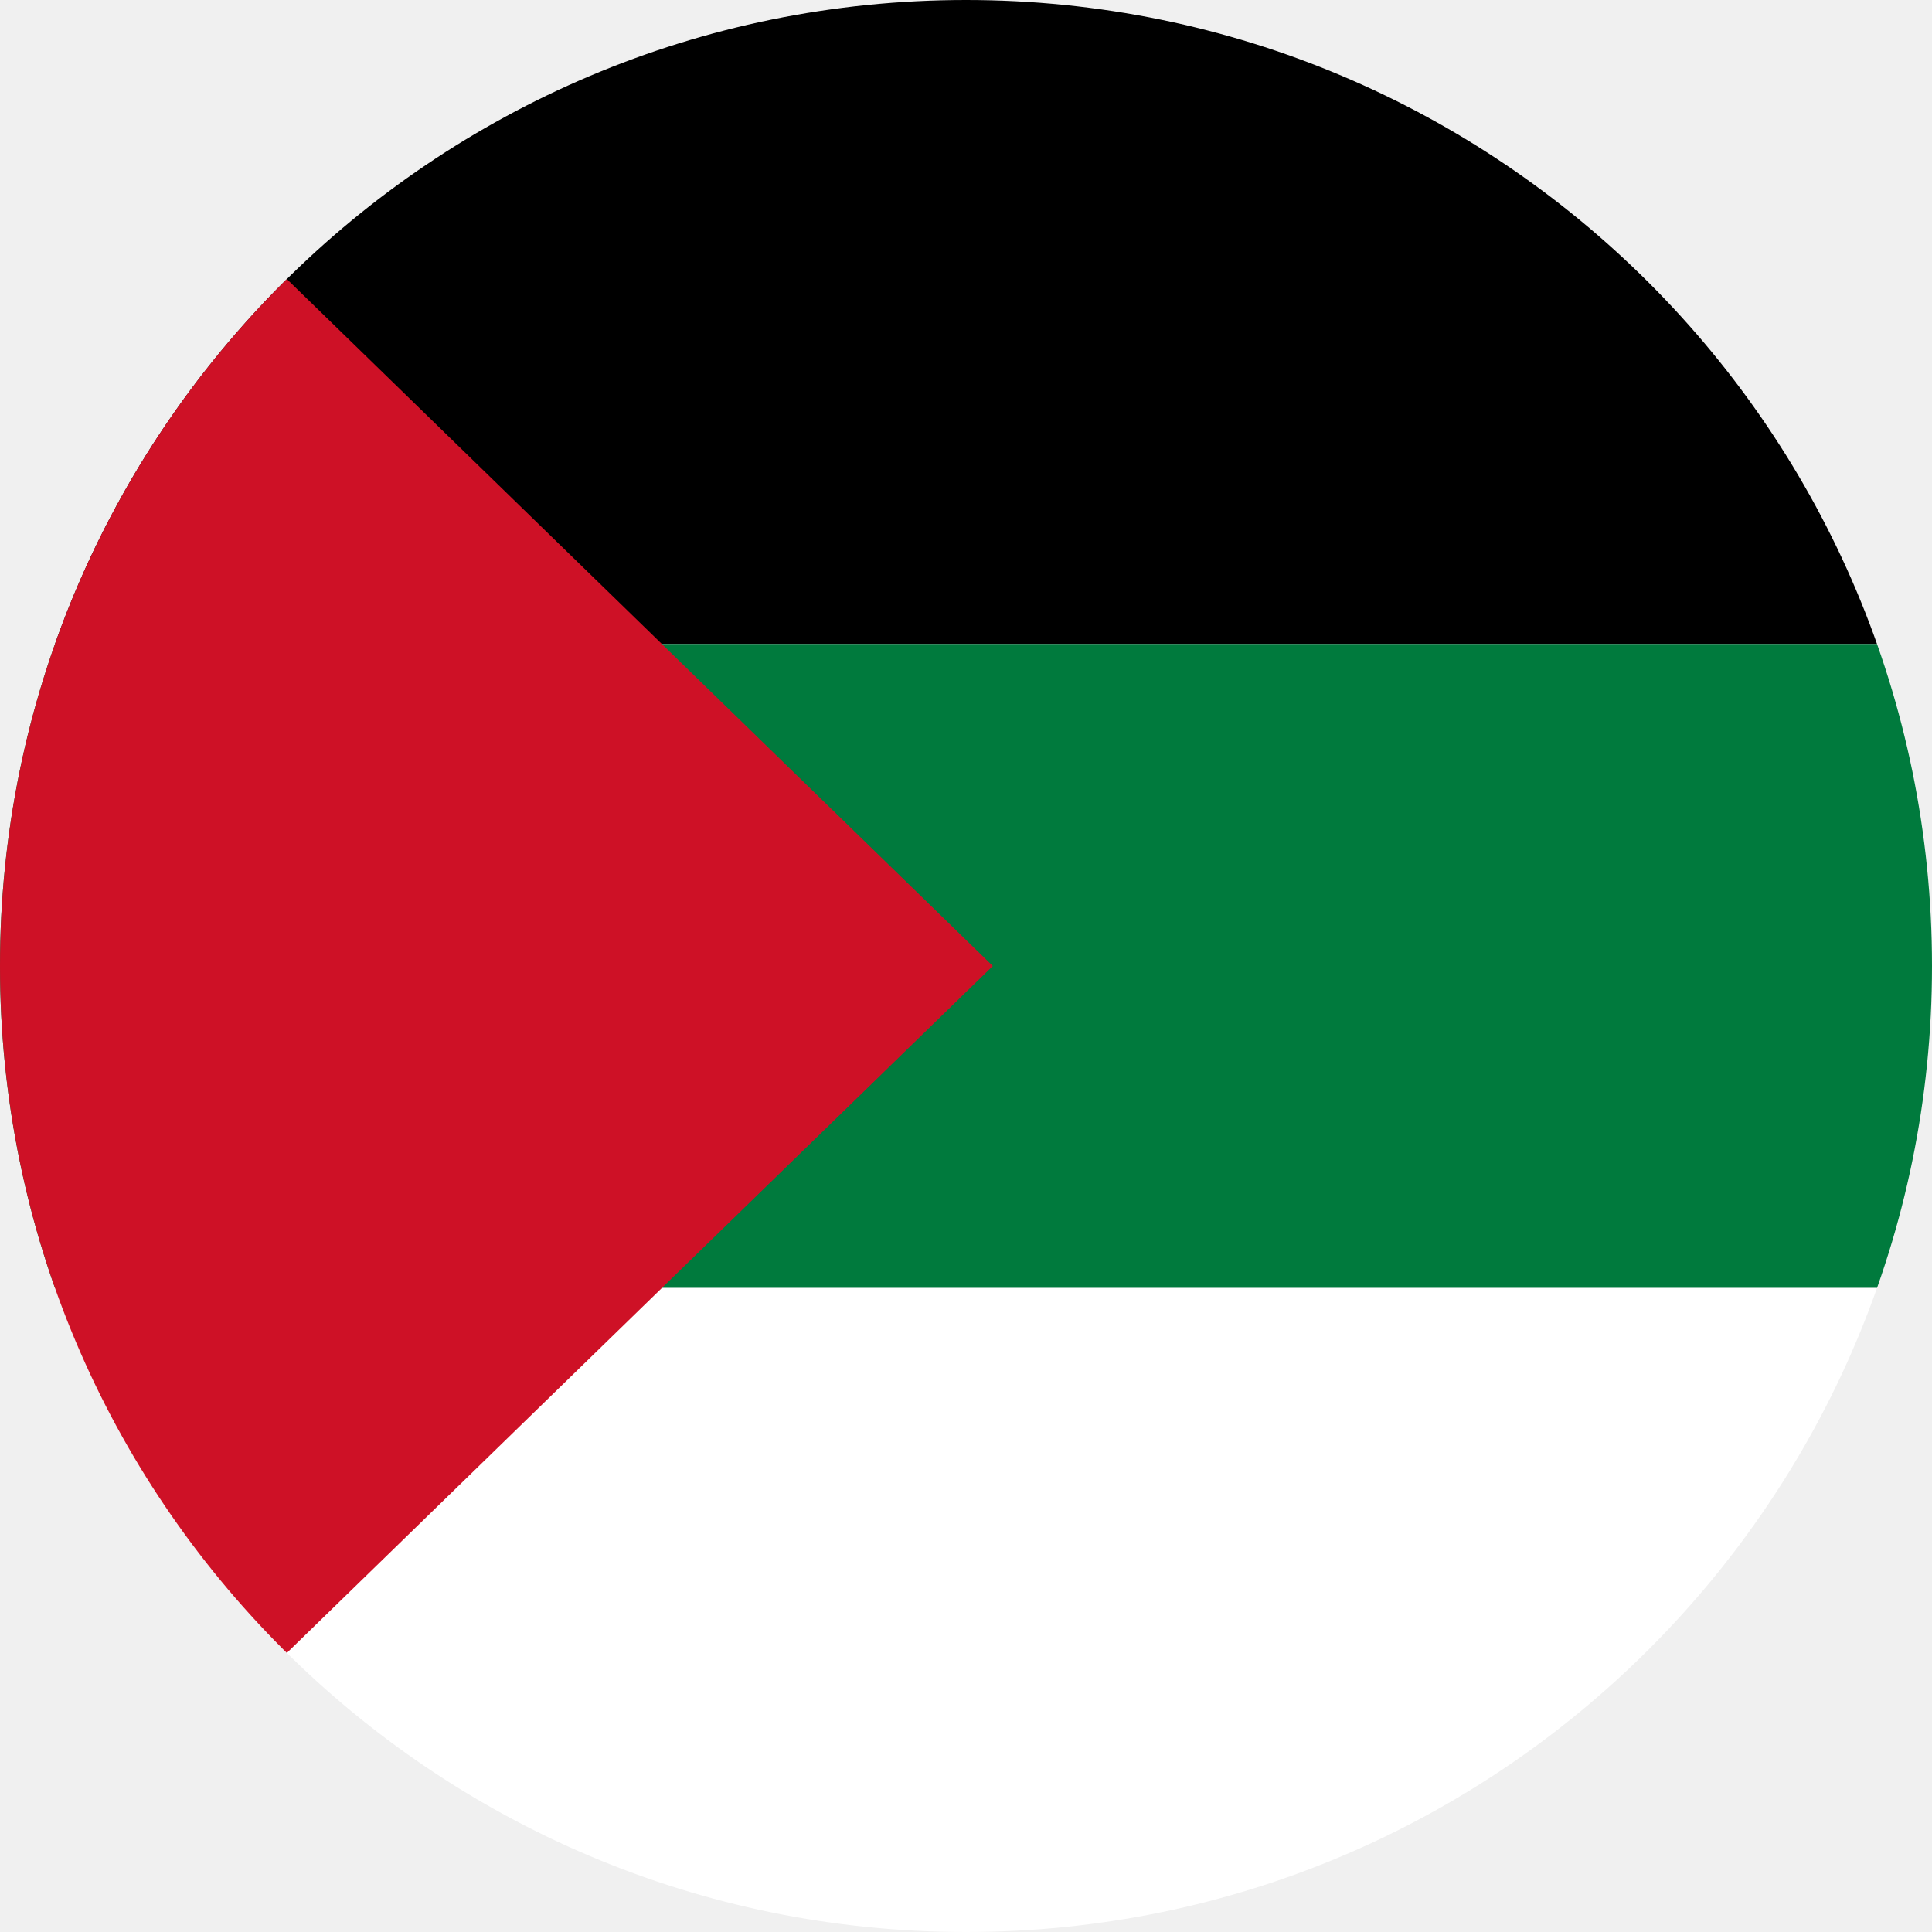
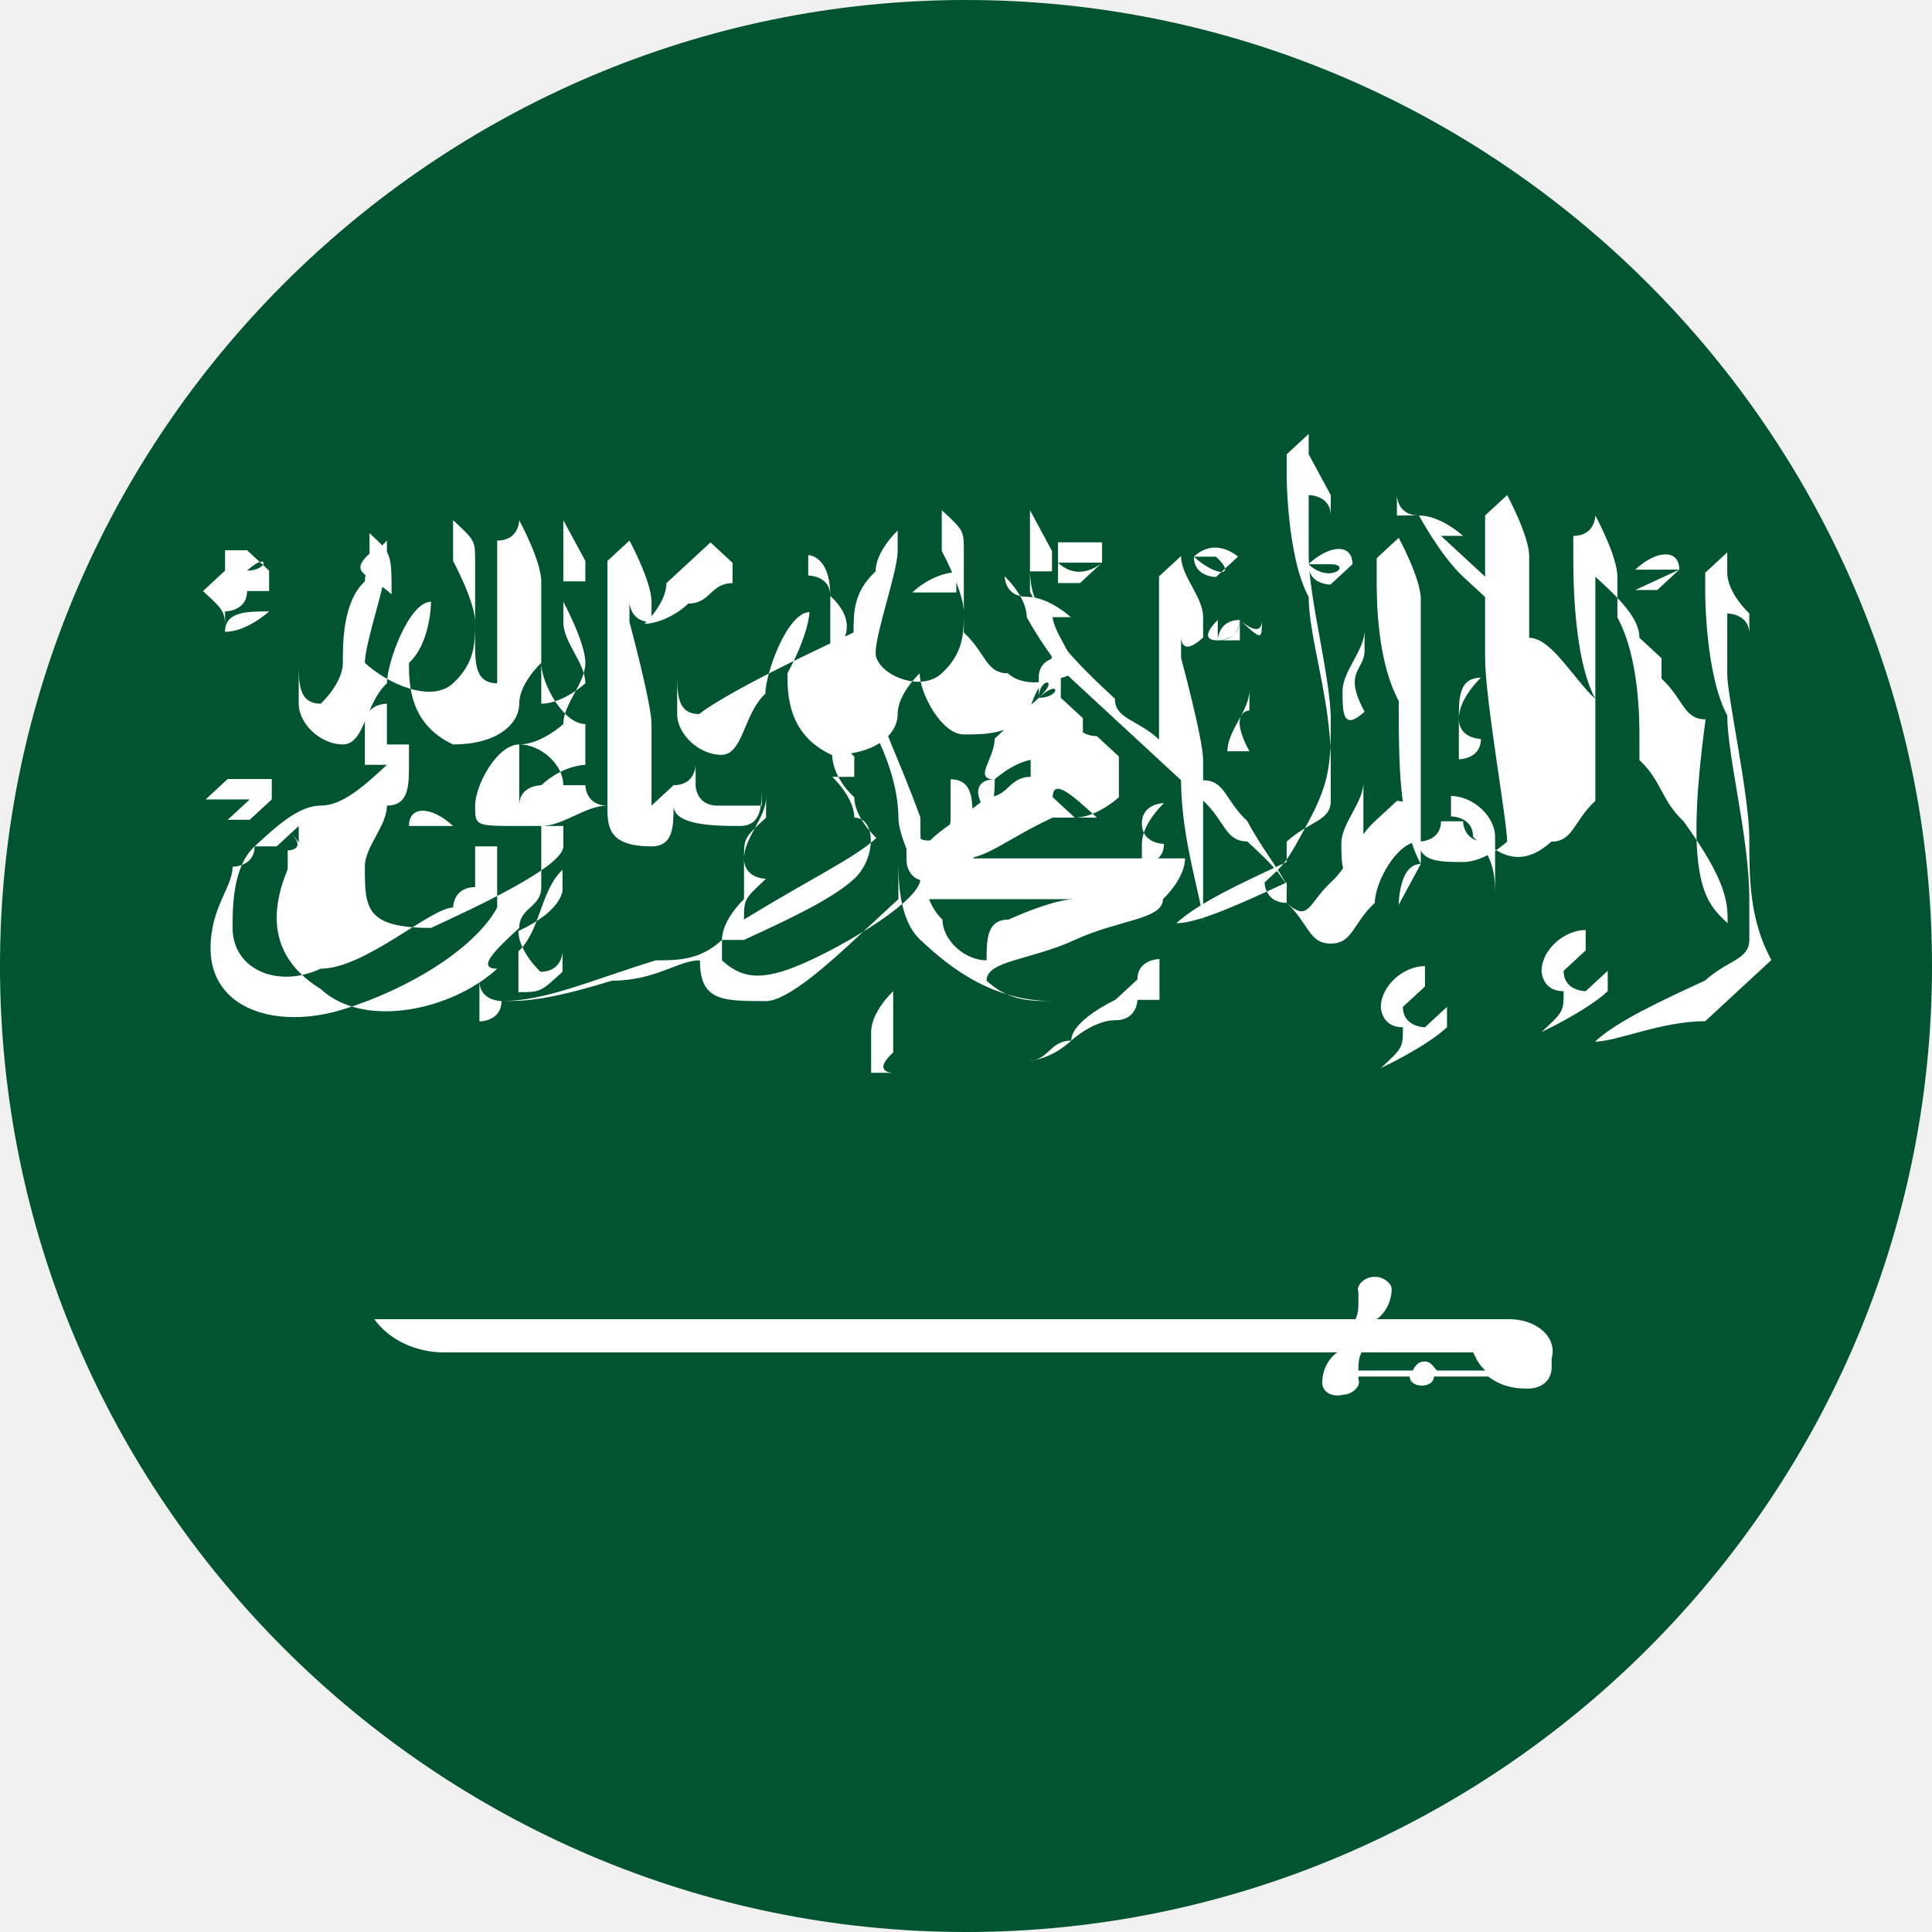
- <svg xmlns="http://www.w3.org/2000/svg" width="24" height="24" viewBox="0 0 24 24" fill="none">
-   <g clip-path="url(#clip0_512_12448)">
-     <g clip-path="url(#clip1_512_12448)">
-       <path d="M37 0H0V8H37V0Z" fill="black" />
-       <path d="M37 8H0V16H37V8Z" fill="#007A3D" />
-       <path d="M37 16H0V24H37V16Z" fill="white" />
-       <path d="M0 0L12.333 12L0 24V0Z" fill="#CE1126" />
+ <svg xmlns="http://www.w3.org/2000/svg" xmlns:xlink="http://www.w3.org/1999/xlink" version="1.1" id="Layer_1" x="0px" y="0px" viewBox="0 0 24 24" style="enable-background:new 0 0 24 24;" xml:space="preserve">
+   <style type="text/css">
+ 	.st0{fill:#FFFFFF;}
+ </style>
+   <g>
+     <defs>
+       <path id="SVGID_1_" d="M12,0L12,0c6.6,0,12,5.4,12,12l0,0c0,6.6-5.4,12-12,12l0,0C5.4,24,0,18.6,0,12l0,0C0,5.4,5.4,0,12,0z" />
+     </defs>
+     <use xlink:href="#SVGID_1_" style="overflow:visible;fill:#005430;" />
+     <clipPath id="SVGID_2_">
+       <use xlink:href="#SVGID_1_" style="overflow:visible;" />
+     </clipPath>
+   </g>
+   <g id="white" transform="scale(.375)">
+     <g id="shahada">
+       <g transform="matrix(7.3042,0,0,-6.7531,1800,635.53)">
+         <path class="st0" d="M-238.5,90c0,0.2-0.1,0.7-0.1,0.8c0,0.2,0,0.3,0,0.3c0,0,0.1,0,0.1-0.1c0,0,0,0.1,0,0.1c0,0-0.1,0.1-0.1,0.2     c0,0,0,0,0,0.1c0,0-0.1-0.1-0.1-0.1c0,0,0,0,0-0.1c0,0,0-0.4,0.1-0.6c0-0.2,0.1-0.6,0.1-0.9c0-0.1,0-0.2,0-0.2     c0-0.1-0.1-0.1-0.2-0.2c-0.2-0.1-0.4-0.2-0.5-0.3c-0.1,0,0,0,0,0c0.1,0,0.3,0.1,0.5,0.1c0.1,0.1,0.2,0.2,0.3,0.3     C-238.5,89.6-238.5,89.8-238.5,90" />
+       </g>
+       <g transform="matrix(7.3042,0,0,-6.7531,1709.3,422.03)">
+         <path class="st0" d="M-226.6,59.7c0,0,0.1,0,0.2,0c0,0-0.2-0.1-0.2-0.1c0,0,0.1,0,0.1,0c0,0,0,0,0,0c0,0,0.1,0.1,0.1,0.1     C-226.4,59.8-226.5,59.8-226.6,59.7C-226.6,59.8-226.6,59.7-226.6,59.7C-226.6,59.7-226.6,59.7-226.6,59.7" />
+       </g>
+       <g transform="matrix(7.3042,0,0,-6.7531,1747.6,588.62)">
+         <path class="st0" d="M-231.6,83.3c0,0.1,0,0.2,0,0.3c0,0.1-0.1,0.2-0.2,0.2l0-0.1c0,0,0.1,0,0.1-0.2     C-231.6,83.5-231.6,83.4-231.6,83.3C-231.6,83.2-231.6,83.3-231.6,83.3" />
+       </g>
+       <g transform="matrix(7.3042,0,0,-6.7531,1602.4,672.64)">
+         <path class="st0" d="M-212.6,95.2c0,0.1,0,0.2,0,0.3c0,0.1-0.1,0.2-0.2,0.2l0-0.1c0,0,0.1,0,0.1-0.1     C-212.6,95.4-212.6,95.3-212.6,95.2C-212.6,95.2-212.6,95.2-212.6,95.2" />
+       </g>
+       <g transform="matrix(7.3042,0,0,-6.7531,1098.3,444.51)">
+         <path class="st0" d="M-146.6,62.9c0-0.1,0-0.2,0-0.3c0,0,0,0,0,0C-146.5,62.7-146.5,62.8-146.6,62.9c0,0.2-0.1,0.2-0.1,0.2l0-0.1     C-146.7,63-146.6,63-146.6,62.9" />
+       </g>
+       <g transform="matrix(7.3042,0,0,-6.7531,758,449.86)">
+         <path class="st0" d="M-102,63.7c0-0.1,0-0.2,0-0.3c0,0,0,0,0,0C-102,63.5-102,63.6-102,63.7c0,0.2,0,0.2-0.1,0.3l0-0.1     C-102.2,63.8-102.1,63.8-102,63.7" />
+       </g>
+       <g transform="matrix(7.3042,0,0,-6.7531,852.07,698.62)">
+         <path class="st0" d="M-114.3,98.9c0,0.1,0.1,0.1,0.1,0.2c0,0.1,0,0.2,0,0.3c0.1,0,0.2,0.1,0.3,0.1c0-0.1,0-0.2,0.2-0.2     c0-0.1,0-0.2,0-0.3c0-0.1,0-0.3,0-0.3c0,0,0,0,0,0c0,0.1,0,0.3,0,0.5c0,0,0,0.1,0,0.1c0.1,0,0.1,0.1,0.1,0.2     c0-0.1,0.2-0.1,0.3-0.1c0.1,0,0.1,0.1,0.1,0.2c0,0.1,0,0.2,0,0.2c0,0,0-0.2,0-0.2s0,0,0-0.1c0,0-0.1,0-0.2,0     c-0.1,0-0.1,0.1-0.1,0.1c0,0,0,0,0,0.1c0,0,0,0,0,0c0,0,0-0.1-0.1-0.1c0,0-0.1-0.1-0.1-0.1c0,0.1,0,0.3,0,0.4     c0,0.1-0.1,0.5-0.1,0.5c0,0,0,0.1,0,0.1c0,0,0,0,0,0c0,0,0-0.1,0.1-0.1c0,0,0,0.1,0,0.1c0,0.1-0.1,0.3-0.1,0.3     c0,0-0.1-0.1-0.1-0.1c0,0,0,0,0-0.1c0,0,0-0.2,0-0.4c0-0.1,0-0.3,0-0.3c0-0.1,0-0.3,0-0.4c-0.1,0-0.1,0.1-0.1,0.1     c0,0,0,0.1,0,0.1c0,0-0.1,0-0.2-0.1c0,0-0.1,0-0.1-0.1c0,0.1,0,0.2,0,0.3l0,0c0.1,0,0.2,0.1,0.2,0.1c0,0.1,0.1,0.2,0.1,0.3     c0,0.1-0.1,0.3-0.1,0.3c0,0.1,0,0.1,0,0.1c0,0,0,0,0.1,0c0,0,0,0,0,0.1c0,0-0.1,0.2-0.1,0.2c0,0,0-0.1,0-0.2c0,0,0,0,0-0.1     c0,0,0-0.2,0-0.2c0-0.1,0.1-0.2,0.1-0.3c0,0-0.1-0.1-0.2-0.1c0,0.1,0,0.3,0,0.4c0,0,0,0.1,0,0.1c0,0,0,0,0,0c0,0,0,0,0,0     c0,0,0,0,0,0.1c0,0.1-0.1,0.3-0.1,0.3c0,0,0-0.1-0.1-0.1c0,0,0,0,0-0.1c0-0.1,0-0.3,0-0.6c-0.1,0-0.1,0.1-0.1,0.2     c0,0.1,0,0.2,0,0.4c0,0.1,0,0.1-0.1,0.2c0,0,0-0.2,0-0.2c0,0,0.1-0.2,0.1-0.3c0-0.1,0-0.2-0.1-0.3c-0.1-0.1-0.3,0-0.4,0.1     c0,0.1,0.1,0.4,0.1,0.5c0,0.1,0,0.1,0,0.1c0,0-0.1-0.1-0.1-0.2c-0.1-0.1-0.1-0.3-0.1-0.4c0-0.1-0.1-0.2-0.1-0.2     c-0.1,0-0.1,0.1-0.1,0.2c0,0.1,0,0.2,0,0.3c0,0.1,0,0.1,0-0.1c0-0.1,0-0.2,0-0.4c0-0.1,0.1-0.2,0.2-0.2c0.1,0,0.1,0.2,0.2,0.3     c0,0.1,0.1,0.4,0.2,0.4c0,0,0-0.2-0.1-0.3c0-0.1,0-0.3,0.2-0.4c0.2,0,0.3,0.1,0.3,0.2c0,0.1,0.1,0.2,0.1,0.2     c0-0.1,0.1-0.3,0.2-0.3l0,0c0-0.1,0-0.2,0-0.3c0,0-0.1,0-0.1,0c0,0,0,0,0,0c0,0.1-0.1,0.2-0.2,0.2c-0.1,0-0.2-0.2-0.2-0.3     c0-0.1,0-0.1,0.2-0.1c0.1,0,0.1,0,0.2,0c0,0,0-0.1,0-0.1c0-0.1-0.4-0.3-0.6-0.4c-0.3,0-0.3,0.1-0.3,0.3c0,0.1,0.1,0.2,0.1,0.3     c0.1,0,0.1,0.1,0.1,0.2c0,0,0,0,0,0c0,0,0,0,0,0c0,0,0,0.1,0,0.1c0,0,0,0-0.1,0c0,0.1,0,0.2,0,0.2c0,0-0.1,0-0.1-0.1     c0,0,0,0,0-0.1c0,0,0,0,0-0.1c0,0,0,0,0.1,0c-0.1-0.1-0.2-0.2-0.3-0.2c0,0,0,0,0,0l0,0c-0.1,0-0.2-0.1-0.3-0.2c0,0,0,0,0,0     c0,0,0,0,0.1,0c0,0,0.1,0.1,0.1,0.1c0,0,0-0.1,0-0.1c-0.1-0.2-0.2-0.5,0.1-0.7c0.2-0.2,0.6-0.1,0.8,0.1     C-114.5,98.7-114.4,98.8-114.3,98.9 M-115.3,99.7C-115.3,99.7-115.3,99.7-115.3,99.7C-115.3,99.7-115.3,99.7-115.3,99.7     C-115.2,99.7-115.2,99.7-115.3,99.7C-115.3,99.6-115.3,99.6-115.3,99.7 M-114.6,99.4c-0.1,0-0.2,0-0.2,0     C-114.8,99.5-114.7,99.5-114.6,99.4C-114.6,99.5-114.6,99.4-114.6,99.4C-114.6,99.4-114.6,99.4-114.6,99.4 M-115.1,98.5     c-0.3-0.1-0.6,0-0.6,0.3c0,0.2,0.1,0.3,0.1,0.4c0,0,0.1,0,0.1,0.1c-0.1-0.1-0.1-0.3-0.1-0.4c0-0.2,0.2-0.3,0.4-0.2     c0.2,0,0.5,0.3,0.6,0.3c0,0,0,0.1,0.1,0.1c0,0,0,0.1,0,0.1c0,0,0,0,0,0.1c0,0,0.1,0,0.1,0c0-0.1,0-0.2,0-0.3     C-114.5,98.8-114.8,98.6-115.1,98.5" />
+       </g>
+       <g transform="matrix(7.3042,0,0,-6.7531,1551,647.88)">
+         <path class="st0" d="M-205.9,91.7c0,0.2,0,0.5,0,0.6c0,0.1,0,0.3,0,0.5c0,0,0,0.1,0,0.1c0,0,0,0,0,0c0,0,0,0,0,0c0,0,0,0.1,0,0.1     c0,0.1-0.1,0.3-0.1,0.3c0,0-0.1-0.1-0.1-0.1c0,0,0,0,0-0.1c0-0.1,0-0.4,0.1-0.6C-206,92.2-206,91.9-205.9,91.7     c-0.1,0-0.1-0.2-0.1-0.2c0-0.1,0-0.3,0-0.3c0,0,0,0,0,0c0,0.1,0,0.2,0,0.3L-205.9,91.7z" />
+       </g>
+       <g transform="matrix(7.3042,0,0,-6.7531,1417.5,555.68)">
+         <path class="st0" d="M-188.4,78.6C-188.4,78.6-188.5,78.7-188.4,78.6c-0.1,0.2,0,0.2,0,0.2c0,0.1,0,0.1,0,0.1     c0-0.1-0.1-0.2-0.1-0.3C-188.5,78.6-188.5,78.6-188.4,78.6C-188.4,78.5-188.4,78.6-188.4,78.6C-188.3,78.7-188.3,78.7-188.4,78.6     C-188.4,78.7-188.4,78.6-188.4,78.6" />
+       </g>
+       <g transform="matrix(7.3042,0,0,-6.7531,1348.2,594.54)">
+         <path class="st0" d="M-179.3,84.1C-179.3,84.2-179.3,84.2-179.3,84.1c0,0-0.1-0.1-0.1-0.2c0-0.1,0-0.1,0-0.1c0,0,0.1,0,0.1,0.1     c0,0,0,0.1,0,0.1c0,0,0-0.1,0-0.1c0,0-0.1,0-0.1,0.1C-179.4,84.1-179.3,84.1-179.3,84.1" />
+       </g>
+       <g transform="matrix(7.3042,0,0,-6.7531,1146.4,737.86)">
+         <path class="st0" d="M-152.9,104.4C-152.9,104.5-152.9,104.5-152.9,104.4c0,0-0.1-0.1-0.1-0.2c0-0.1,0-0.1,0-0.2c0,0,0.1,0,0.1,0     c0,0,0,0.1,0,0.1c0,0,0-0.1,0-0.1c0,0-0.1,0,0,0.1C-152.9,104.4-152.9,104.4-152.9,104.4" />
+       </g>
+       <g transform="matrix(7.3042,0,0,-6.7531,1500.2,535.46)">
+         <path class="st0" d="M-199.2,75.8C-199.2,75.8-199.3,75.8-199.2,75.8c-0.1,0.2,0,0.2,0,0.3c0,0.1,0,0.1,0,0.1     c0-0.1-0.1-0.2-0.1-0.3C-199.3,75.8-199.3,75.7-199.2,75.8C-199.2,75.7-199.2,75.7-199.2,75.8C-199.2,75.8-199.2,75.9-199.2,75.8     C-199.2,75.8-199.2,75.8-199.2,75.8" />
+       </g>
+       <g transform="matrix(7.3042,0,0,-6.7531,1498.7,666.11)">
+         <path class="st0" d="M-199,94.3C-199,94.3-199,94.3-199,94.3c0.1,0.1,0.1,0.2,0.1,0.2C-198.9,94.4-198.9,94.4-199,94.3     c0,0.1,0,0.1,0,0.2c0,0.1,0,0.1,0,0.2c0,0.1,0,0.1,0,0.1c0-0.1-0.1-0.2-0.1-0.3C-199.1,94.4-199.1,94.3-199,94.3" />
+       </g>
+       <g transform="matrix(7.3042,0,0,-6.7531,1584.4,499.22)">
+         <path class="st0" d="M-210.2,70.6C-210.2,70.7-210.2,70.8-210.2,70.6c0,0-0.1-0.1-0.1-0.2c0-0.1,0-0.2,0-0.2c0,0,0.1,0,0.1,0.1     c0,0.1,0,0.1,0,0.1c0,0,0-0.1,0-0.1c0,0-0.1,0-0.1,0.1C-210.3,70.5-210.3,70.6-210.2,70.6" />
+       </g>
+       <g transform="matrix(7.3042,0,0,-6.7531,899.52,661.58)">
+         <path class="st0" d="M-120.6,93.6c0,0.1,0,0.1,0,0.1c-0.1-0.1-0.1-0.3-0.2-0.4c0-0.1,0-0.2,0-0.2c0.1,0,0.1,0,0.2,0.1     c0,0.1,0,0.2,0,0.1c0,0,0-0.1-0.1-0.1c0,0-0.1,0.1-0.1,0.2C-120.6,93.5-120.6,93.6-120.6,93.6" />
+       </g>
+       <g transform="matrix(7.3042,0,0,-6.7531,1639,775)">
+         <path class="st0" d="M-217.4,109.7c0,0,0.2,0.1,0.3,0.2c0,0,0,0.1,0,0.1c0,0-0.1-0.1-0.1-0.1c0,0-0.1,0-0.1,0.1     c0,0,0.1,0.1,0.1,0.1c0,0,0,0,0-0.1c0,0,0,0,0,0.1c0,0,0,0.1,0,0.1c-0.1,0-0.2-0.1-0.2-0.2c0,0,0-0.1,0.1-0.1     C-217.3,109.8-217.3,109.8-217.4,109.7C-217.4,109.8-217.4,109.8-217.4,109.7" />
+       </g>
+       <g transform="matrix(7.3042,0,0,-6.7531,1519,798.48)">
+         <path class="st0" d="M-201.7,113c0,0,0.2,0.1,0.3,0.2c0,0,0,0.1,0,0.1c0,0-0.1-0.1-0.1-0.1c0,0-0.1,0-0.1,0.1     c0,0,0.1,0.1,0.1,0.1c0,0,0,0,0-0.1c0,0,0,0,0,0.1c0,0,0,0.1,0,0.1c-0.1,0-0.2-0.1-0.2-0.2c0,0,0-0.1,0.1-0.1     C-201.6,113.1-201.6,113.1-201.7,113C-201.7,113.1-201.7,113.1-201.7,113" />
+       </g>
+       <g transform="matrix(7.3042,0,0,-6.7531,1248.7,458.72)">
+         <path class="st0" d="M-166.3,64.9c0,0,0.1-0.2,0.2-0.3c0.1-0.1,0.3-0.3,0.4-0.4c0,0,0,0,0.1-0.1c0-0.3,0.1-0.6,0.1-0.7     c0-0.1,0-0.3,0-0.3c0,0,0,0,0,0c0,0.1,0,0.3,0,0.5c0,0.1,0,0.3,0,0.4c0.1-0.1,0.1-0.2,0.2-0.2c0.1-0.1,0.2-0.2,0.2-0.3     c0-0.1,0-0.1,0-0.2c0,0,0,0.1,0,0.2c0,0.1-0.1,0.2-0.2,0.4c-0.1,0.1-0.1,0.2-0.2,0.2c0,0,0,0,0,0.1c0,0.1-0.1,0.5-0.1,0.5     c0,0,0,0.1,0,0.1c0,0,0,0,0,0c0,0,0-0.1,0.1,0c0,0,0,0.1,0,0.1c0,0.1-0.1,0.2-0.1,0.3c0,0-0.1-0.1-0.1-0.1c0,0,0,0,0-0.1     c0,0,0-0.2,0-0.4c0-0.1,0-0.3,0-0.3l0,0c-0.1,0.1-0.2,0.1-0.2,0.2c-0.1,0.1-0.3,0.3-0.3,0.4c0,0,0,0,0,0c0,0,0.1,0,0.1,0     c0,0,0,0,0,0c0,0-0.1,0.1-0.2,0.1c-0.1,0-0.1,0.1-0.1,0.1C-166.4,65.1-166.3,65-166.3,64.9C-166.3,65-166.3,64.9-166.3,64.9" />
+       </g>
+       <g transform="matrix(7.3042,0,0,-6.7531,1275.3,423.15)">
+         <path class="st0" d="M-169.8,59.9c0,0,0.1,0,0.2,0C-169.6,59.9-169.7,59.8-169.8,59.9c0-0.1,0-0.1,0-0.1c0,0,0.1,0,0.1,0     c0,0,0.1,0.1,0.1,0.1c0,0,0,0,0,0.1c0,0-0.2,0-0.2,0C-169.8,60-169.8,59.9-169.8,59.9C-169.8,59.9-169.8,59.9-169.8,59.9" />
+       </g>
+       <g transform="matrix(7.3042,0,0,-6.7531,1380.6,421.6)">
+         <path class="st0" d="M-183.6,59.7c0,0,0.1,0,0.1,0C-183.4,59.6-183.5,59.6-183.6,59.7C-183.6,59.6-183.6,59.6-183.6,59.7     c0-0.1,0.1-0.1,0.1-0.1c0,0,0.1,0.1,0.1,0.1c0,0,0,0,0,0C-183.4,59.7-183.5,59.8-183.6,59.7C-183.5,59.7-183.6,59.7-183.6,59.7     C-183.6,59.6-183.6,59.6-183.6,59.7" />
+       </g>
+       <g transform="matrix(7.3042,0,0,-6.7531,1466.2,420.5)">
+         <path class="st0" d="M-194.8,59.5c0,0,0.1,0,0.1,0C-194.6,59.5-194.7,59.4-194.8,59.5C-194.8,59.4-194.8,59.4-194.8,59.5     c0-0.1,0.1-0.1,0.1-0.1c0,0,0.1,0.1,0.1,0.1c0,0,0,0,0,0C-194.6,59.6-194.7,59.6-194.8,59.5C-194.8,59.6-194.8,59.5-194.8,59.5     C-194.8,59.5-194.8,59.5-194.8,59.5" />
+       </g>
+       <g transform="matrix(7.3042,0,0,-6.7531,1412.8,462.19)">
+         <path class="st0" d="M-187.8,65.4c0-0.1,0-0.1,0-0.1c0,0,0,0-0.1,0C-187.8,65.3-187.8,65.4-187.8,65.4     C-187.9,65.4-187.9,65.4-187.8,65.4c-0.1,0-0.1-0.1-0.1-0.1c0,0,0,0,0,0c-0.1,0,0,0.1,0,0.1c0,0,0,0,0,0c0,0,0,0,0,0     c0,0,0,0,0-0.1c0,0,0,0,0,0c0,0,0.1,0,0.1,0.1c0,0,0.1-0.1,0.1,0C-187.7,65.3-187.7,65.3-187.8,65.4     C-187.8,65.4-187.8,65.4-187.8,65.4" />
+       </g>
+       <g transform="matrix(7.3042,0,0,-6.7531,1163.1,441.02)">
+         <path class="st0" d="M-155.1,62.4C-155.1,62.4-155.1,62.4-155.1,62.4C-155,62.4-155,62.4-155.1,62.4c0.1,0,0.1,0,0.2,0     c0,0,0,0.1,0,0.1c0,0,0,0,0,0c0,0,0-0.1,0-0.1c0,0,0,0,0,0c0,0,0,0.1,0,0.1c0,0,0,0,0,0S-155,62.5-155.1,62.4     C-155,62.4-155,62.4-155.1,62.4c0,0,0,0.1,0,0.1C-155.1,62.5-155.1,62.5-155.1,62.4C-155.1,62.5-155.1,62.5-155.1,62.4     C-155.1,62.4-155.1,62.4-155.1,62.4" />
+       </g>
+       <g transform="matrix(7.3042,0,0,-6.7531,1344.4,750.3)">
+         <path class="st0" d="M-178.8,106.2C-178.8,106.2-178.8,106.2-178.8,106.2c0,0.1,0,0.1,0,0.2c0,0-0.1,0-0.1-0.1l0,0c0,0,0,0,0,0     c0,0,0,0-0.1-0.1c0,0-0.2-0.1-0.2-0.2c-0.1,0-0.1-0.1-0.2-0.1c0,0,0,0,0,0c0,0,0.1,0,0.2,0.1c0,0,0.1,0.1,0.2,0.1     c0.1,0,0.1,0.1,0.1,0.1c0,0,0,0,0,0S-178.9,106.2-178.8,106.2C-178.8,106.2-178.8,106.2-178.8,106.2 M-178.9,106.3     C-178.9,106.3-178.8,106.3-178.9,106.3C-178.9,106.3-178.9,106.3-178.9,106.3C-178.9,106.3-178.9,106.3-178.9,106.3" />
+       </g>
+       <g transform="matrix(7.3042,0,0,-6.7531,1264.9,757.77)">
+         <path class="st0" d="M-168.4,107.3c-0.1,0-0.2,0-0.3,0.1c0,0.1,0.2,0.1,0.4,0.2c0.2,0.1,0.4,0.1,0.4,0.2c0,0,0,0,0,0     c0,0,0.1,0.1,0.1,0.2c-0.1,0-0.4,0-0.5,0c-0.1,0-0.4,0-0.5,0c0.1,0,0.2,0.1,0.4,0.2c0,0,0,0,0.1,0c0,0,0-0.1,0-0.1     c0,0,0,0.1,0,0.1c0.1,0,0.2,0.1,0.2,0.1c0,0,0,0.1,0,0.2c0,0-0.1,0.1-0.1,0.1c-0.1,0-0.1,0.1-0.2,0.1c-0.1,0-0.1-0.2-0.1-0.2     c0,0,0,0,0-0.1c-0.1,0-0.1-0.1-0.2-0.1c-0.1-0.1-0.3-0.2-0.3-0.3l0,0c0,0,0-0.1,0-0.2c0,0,0.2,0,0.4,0c0.2,0,0.3,0,0.3,0     c-0.1,0-0.3-0.1-0.3-0.1c-0.1,0-0.1-0.1-0.1-0.2c-0.1,0-0.2,0.1-0.2,0.2c-0.1,0.1-0.1,0.3-0.1,0.5c-0.1,0.3-0.2,0.5-0.2,0.6     c0-0.1,0-0.2,0-0.2s0.1-0.2,0.1-0.4c0-0.1,0.1-0.3,0.1-0.3c0-0.1-0.3-0.3-0.5-0.4c-0.2-0.1-0.3-0.1-0.4,0c0,0,0,0,0,0.1     c0,0,0,0,0.1,0c0.2,0.1,0.4,0.2,0.5,0.3c0.1,0.1,0.1,0.3,0,0.3c0,0.1-0.1,0.2-0.1,0.2c0,0,0,0,0.1,0c0,0,0,0,0,0.1     c0,0-0.1,0.1-0.1,0.1c0,0,0,0,0,0c0,0,0-0.1,0-0.1l0,0c0,0,0,0,0,0c0,0,0-0.1,0.1-0.2c0-0.1,0.1-0.2,0.1-0.2     c-0.1-0.1-0.3-0.2-0.6-0.4c0,0.1,0,0.1,0.1,0.2c0,0,0,0,0,0c0,0.1,0,0.1,0,0.1c0,0,0-0.1,0-0.1c0,0-0.1,0-0.1,0.1     c0,0.1,0,0.1,0.1,0.2c0,0.1,0,0.1,0,0.1c0-0.1-0.1-0.2-0.1-0.3c0-0.1,0-0.1,0-0.2c0,0,0,0,0,0c0,0-0.1-0.1-0.1-0.2     c-0.1-0.1-0.2-0.1-0.3-0.1c-0.3-0.1-0.5-0.2-0.7-0.2l0,0c0,0,0,0.1,0,0.1c0,0,0-0.1,0-0.1c0,0-0.1,0-0.1,0.1c0,0.1,0,0.1,0.1,0.2     c0,0.1,0,0.1,0,0.1c0-0.1-0.1-0.2-0.1-0.3c0-0.1,0-0.1,0-0.2c0,0,0.1,0,0.1,0.1l0,0c0,0,0,0,0,0c0.1,0,0.2,0,0.5,0.1     c0.2,0,0.3,0.1,0.4,0.1c0,0,0,0,0,0c0-0.2,0.1-0.2,0.3-0.2c0.1,0,0.3,0.2,0.4,0.3c0.1,0.1,0.2,0.2,0.2,0.2c0,0.1,0,0.2,0,0.2     c0-0.1,0-0.3,0.1-0.4c0.1-0.1,0.3-0.3,0.6-0.3C-168.4,107.1-168.4,107.3-168.4,107.3 M-168.4,108.3c0,0.1,0.1,0,0.2-0.1     c0,0-0.1,0-0.1,0C-168.4,108.3-168.4,108.3-168.4,108.3" />
+       </g>
+       <g transform="matrix(7.3042,0,0,-6.7531,952.63,471.1)">
+         <path class="st0" d="M-127.5,66.7c0,0,0.1,0,0.2,0.1c0.1,0,0.1,0.1,0.2,0.1c0,0,0,0,0,0c0,0,0,0,0,0c0,0,0,0,0,0c0,0,0,0.1,0,0.1     c0,0-0.1,0.1-0.1,0.1c0,0,0,0,0,0h0l0,0c0,0-0.1-0.1-0.1-0.1c0,0,0,0,0,0l0,0c0,0-0.1-0.1-0.1-0.1     C-127.4,66.8-127.5,66.7-127.5,66.7C-127.5,66.7-127.5,66.7-127.5,66.7 M-127.1,67L-127.1,67C-127.1,67-127.1,66.9-127.1,67     C-127.1,66.9-127.1,66.9-127.1,67C-127.1,67-127.1,67-127.1,67 M-127.2,67C-127.2,67-127.2,67-127.2,67     C-127.2,67-127.2,67-127.2,67L-127.2,67L-127.2,67C-127.2,67-127.2,67-127.2,67" />
+       </g>
+       <g transform="matrix(7.3042,0,0,-6.7531,1215.5,576.87)">
+         <path class="st0" d="M-161.9,81.6c0,0,0.1,0.1,0.2,0.1c0,0,0.1,0.1,0.1,0.1c0,0,0,0,0.1,0c0,0,0,0,0,0c0,0,0,0.1,0,0.1     c0,0,0,0-0.1,0.1c0,0,0,0.1,0,0.2c0,0-0.1,0-0.1-0.1c0,0,0-0.1,0-0.1c0,0,0,0,0,0c0,0-0.1-0.1-0.2-0.2     C-161.9,81.7-162,81.6-161.9,81.6L-161.9,81.6C-162,81.7-162,81.7-161.9,81.6c-0.1,0-0.1-0.1,0-0.2c0,0-0.1,0-0.1,0     c0,0.1,0,0.2-0.1,0.2c0,0,0-0.1,0-0.1s0-0.1,0-0.1c0,0,0-0.1-0.1-0.1c-0.1,0,0,0.1-0.1,0.2c0,0,0,0,0-0.1c0,0,0,0,0-0.1     c0,0,0-0.1,0-0.1c0,0,0-0.1,0.1-0.1c0.1,0,0.1,0,0.1,0.1c0,0,0.1-0.1,0.1,0C-161.9,81.5-161.9,81.5-161.9,81.6L-161.9,81.6     C-162,81.6-162,81.6-161.9,81.6 M-161.7,82C-161.7,82.1-161.6,82.1-161.7,82C-161.6,82.1-161.6,82-161.7,82     C-161.7,82-161.7,82-161.7,82" />
+       </g>
+       <g transform="matrix(7.3042,0,0,-6.7531,992.43,536.89)">
+         <path class="st0" d="M-132.7,76c-0.1,0-0.1,0.1-0.1,0.2c0,0.1,0,0.2,0,0.3c0,0,0,0,0-0.1c0-0.1,0-0.2,0-0.4     c0-0.1,0.1-0.2,0.2-0.2c0.1,0,0.1,0.2,0.2,0.3c0,0.1,0.1,0.4,0.2,0.4c0,0,0-0.1-0.1-0.3c0-0.1,0-0.3,0.2-0.4     c0.2,0,0.3,0.1,0.3,0.2c0,0.1,0.1,0.2,0.1,0.2c0-0.1,0.1-0.3,0.2-0.3c0.1,0,0.2,0,0.3,0.1c0,0.1,0.1,0.2,0.1,0.3     c0,0.1-0.1,0.3-0.1,0.3c0,0.1,0,0.1,0,0.1c0,0,0,0,0.1,0c0,0,0,0,0,0.1c0,0-0.1,0.2-0.1,0.2c0,0,0-0.1,0-0.2c0,0,0,0,0-0.1     c0,0,0-0.2,0.1-0.2c0-0.1,0.1-0.2,0.1-0.3c0,0-0.2-0.1-0.3,0c-0.1,0-0.1,0.1-0.2,0.2c0,0.1,0,0.2,0,0.4c0,0.1,0,0.1-0.1,0.2     c0,0,0-0.2,0-0.2c0,0,0.1-0.2,0.1-0.3c0-0.1,0-0.2-0.1-0.3c-0.1-0.1-0.3,0-0.3,0.1c0,0.1,0.1,0.4,0.1,0.5c0,0.1,0,0.1,0,0.1     c0,0-0.1-0.1-0.1-0.2c-0.1-0.1-0.1-0.2-0.1-0.3C-132.6,76.1-132.7,76-132.7,76" />
+       </g>
+       <g transform="matrix(7.3042,0,0,-6.7531,642.92,468.66)">
+         <path class="st0" d="M-87,66.3c0.1,0,0.2,0.1,0.2,0.1c0,0,0,0,0,0C-86.9,66.4-87,66.4-87,66.3c0,0.1,0,0.1,0,0.1     c0,0,0.1,0,0.1,0.1l0,0c0,0,0.1,0,0.1,0c0,0,0,0.1,0,0.1c0,0-0.1,0.1-0.1,0.1c0,0,0,0-0.1,0c0,0,0,0,0,0c0,0,0,0,0-0.1     c0,0,0,0,0,0c0,0,0,0,0,0l0,0c0,0-0.1-0.1-0.1-0.1C-87,66.4-87,66.4-87,66.3C-87.1,66.3-87,66.3-87,66.3 M-86.8,66.6L-86.8,66.6     L-86.8,66.6C-86.8,66.6-86.7,66.6-86.8,66.6C-86.7,66.5-86.8,66.6-86.8,66.6C-86.8,66.6-86.8,66.6-86.8,66.6 M-86.9,66.6     C-86.9,66.6-86.9,66.6-86.9,66.6C-86.8,66.7-86.8,66.6-86.9,66.6C-86.8,66.6-86.8,66.6-86.9,66.6C-86.9,66.6-86.9,66.6-86.9,66.6     " />
+       </g>
+       <g transform="matrix(7.3042,0,0,-6.7531,687.36,635.95)">
+         <path class="st0" d="M-92.8,90c0,0,0-0.1,0-0.1c0,0,0.1,0,0.1,0l0,0c0,0,0.1-0.2,0.1-0.2c0,0,0,0,0,0.1c0,0,0,0.1,0,0.2     c0,0.1,0,0.1,0,0.1c0,0,0,0,0.1-0.1c0,0,0,0.1,0,0.1c0,0,0,0.1-0.1,0.1c0,0-0.1-0.1-0.1-0.2c0-0.1,0-0.1,0-0.1c0,0,0,0.1-0.1,0.2     C-92.7,90-92.8,90-92.8,90" />
+       </g>
+       <g transform="matrix(7.3042,0,0,-6.7531,630.59,621.43)">
+         <path class="st0" d="M-85.3,88c0,0,0.1,0,0.1,0c0,0,0.1,0.1,0.1,0.1c0,0,0,0,0,0.1c0,0-0.2,0-0.2,0c0,0-0.1-0.1-0.1-0.1     c0,0,0,0,0,0c0,0,0.1,0,0.2,0C-85.2,88.1-85.3,88-85.3,88C-85.3,88-85.4,88-85.3,88" />
+       </g>
+       <g transform="matrix(7.3042,0,0,-6.7531,1778.1,690.36)">
+         <path class="st0" d="M-235.6,97.7c0,0.1,0,0.2-0.2,0.5c-0.1,0.1-0.1,0.2-0.2,0.3c0,0,0,0.1,0,0.1c0,0.1,0,0.4-0.1,0.6     c0,0,0,0.1,0,0.1c0,0,0,0,0,0c0,0,0,0,0,0c0,0,0,0,0,0.1c0,0.1-0.1,0.3-0.1,0.3c0,0,0-0.1-0.1-0.1c0,0,0,0,0-0.1     c0-0.1,0-0.5,0.1-0.7l0,0c-0.1,0.1-0.2,0.3-0.3,0.3c0,0,0,0,0,0c0,0.1,0,0.1,0,0.2c0,0,0,0.1,0,0.1c0,0,0,0,0,0c0,0,0,0,0,0     c0,0,0,0,0,0.1c0,0.1-0.1,0.3-0.1,0.3c0,0-0.1-0.1-0.1-0.1c0,0,0,0,0-0.1c0,0,0-0.1,0-0.2c-0.1,0.1-0.2,0.2-0.2,0.2c0,0,0,0,0,0     c0,0,0.1,0,0.1,0c0,0,0,0,0,0c0,0-0.1,0.1-0.2,0.1c-0.1,0-0.1,0.1-0.1,0.1c0,0,0-0.1,0-0.1c0,0,0,0,0.1,0c0,0,0.1-0.2,0.2-0.3     c0,0,0.1-0.1,0.1-0.1c0-0.1,0-0.2,0-0.3c0-0.2,0.1-0.8,0.1-0.9c0,0-0.1-0.1-0.2-0.1c-0.1,0-0.2,0-0.2,0.1c0,0,0,0,0,0.1     c0,0.1-0.1,0.1-0.1,0.1l0,0l0,0c0,0-0.1-0.1-0.1-0.1c-0.1-0.1-0.1-0.2-0.2-0.3c-0.1-0.1-0.1-0.2-0.2-0.1c-0.1,0-0.1,0.1-0.1,0.1     c0.1,0.1,0.1,0.1,0.2,0.3c0.1,0.2,0.1,0.3,0.1,0.5c0,0.2-0.1,0.6-0.1,0.8c0,0.2,0,0.3,0,0.3c0,0,0.1,0,0.1-0.1c0,0,0,0.1,0,0.1     c0,0-0.1,0.2-0.1,0.2c0,0,0,0,0,0.1c0,0-0.1-0.1-0.1-0.1c0,0,0,0,0-0.1c0,0,0-0.4,0.1-0.6c0-0.2,0.1-0.5,0.1-0.8     c0-0.1,0-0.1,0-0.2c0-0.1-0.1-0.1-0.2-0.2c0,0.2,0,0.3,0,0.3c0,0,0-0.1,0-0.2c0,0,0-0.1,0-0.2c-0.2-0.1-0.4-0.2-0.5-0.3     c-0.1,0,0,0,0,0c0.1,0,0.3,0.1,0.5,0.2l0,0c0,0,0-0.1,0-0.1c0.1-0.1,0.1-0.2,0.2-0.2c0.1,0,0.1,0.1,0.2,0.2     c0,0.1,0.1,0.3,0.2,0.3c0,0,0.1,0,0.1,0.1c0,0,0.1,0,0.1,0c0,0,0,0,0,0c0,0,0-0.1,0.1-0.1c0.1-0.1,0.2-0.1,0.3,0     c0.1,0,0.1,0.1,0.2,0.2c0,0.1,0,0.3,0,0.4c0,0.2,0,0.3,0,0.5c0,0.1,0,0.1,0,0.2c0.1-0.1,0.2-0.2,0.2-0.3c0,0,0,0,0.1-0.1     c0-0.3,0-0.6,0-0.7c0-0.1,0-0.3,0-0.3c0,0,0,0,0,0c0,0.1,0,0.3,0,0.5c0,0.1,0,0.3,0,0.4c0.1-0.1,0.1-0.2,0.2-0.2     C-235.8,97.9-235.7,97.8-235.6,97.7c0-0.1,0-0.1,0-0.1C-235.6,97.6-235.6,97.6-235.6,97.7" />
+       </g>
    </g>
+     <path id="sword" class="st0" d="M47.6,45.4c-0.1-0.1-0.2-0.3-0.4-0.3c-0.2,0-0.3,0.1-0.4,0.3h-1.8c0-0.2,0-0.4,0.1-0.6l3.7,0   l0.1,0.2c0.1,0.2,0.2,0.3,0.3,0.4L47.6,45.4z M50,43.7h-4.4c0.3-0.2,0.5-0.6,0.5-1c0-0.2-0.3-0.4-0.5-0.4h-0.1   c-0.3,0-0.6,0.3-0.5,0.5l0,0.1l0,0.2c0,0.2,0,0.4-0.1,0.6H12.4c0.5,0.7,1.4,1.1,2.3,1.1l29.6,0c-0.3,0.2-0.5,0.6-0.5,1   c0,0.3,0.3,0.5,0.7,0.4c0.3,0,0.6-0.3,0.5-0.5l0-0.1h1.7c0,0.2,0.2,0.3,0.4,0.3s0.4-0.1,0.4-0.3h1.8v0c0.4,0.3,0.8,0.4,1.3,0.4   c0.5,0,0.8-0.3,0.8-0.7V45C51.6,44.3,50.9,43.7,50,43.7" />
  </g>
-   <defs>
-     <clipPath id="clip0_512_12448">
-       <rect width="24" height="24" rx="12" fill="white" />
-     </clipPath>
-     <clipPath id="clip1_512_12448">
-       <rect width="37" height="24" fill="white" />
-     </clipPath>
-   </defs>
</svg>
